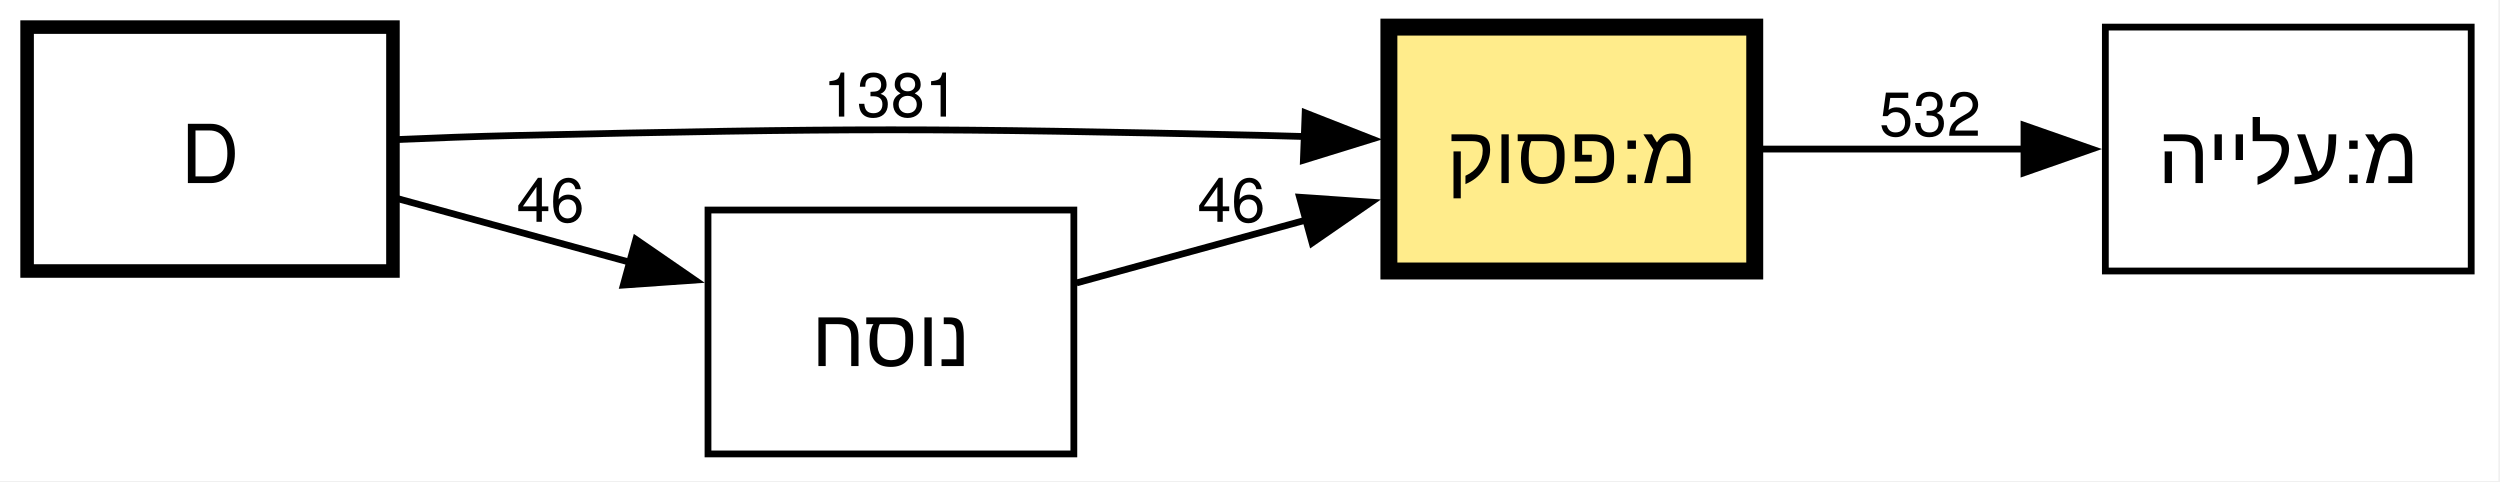
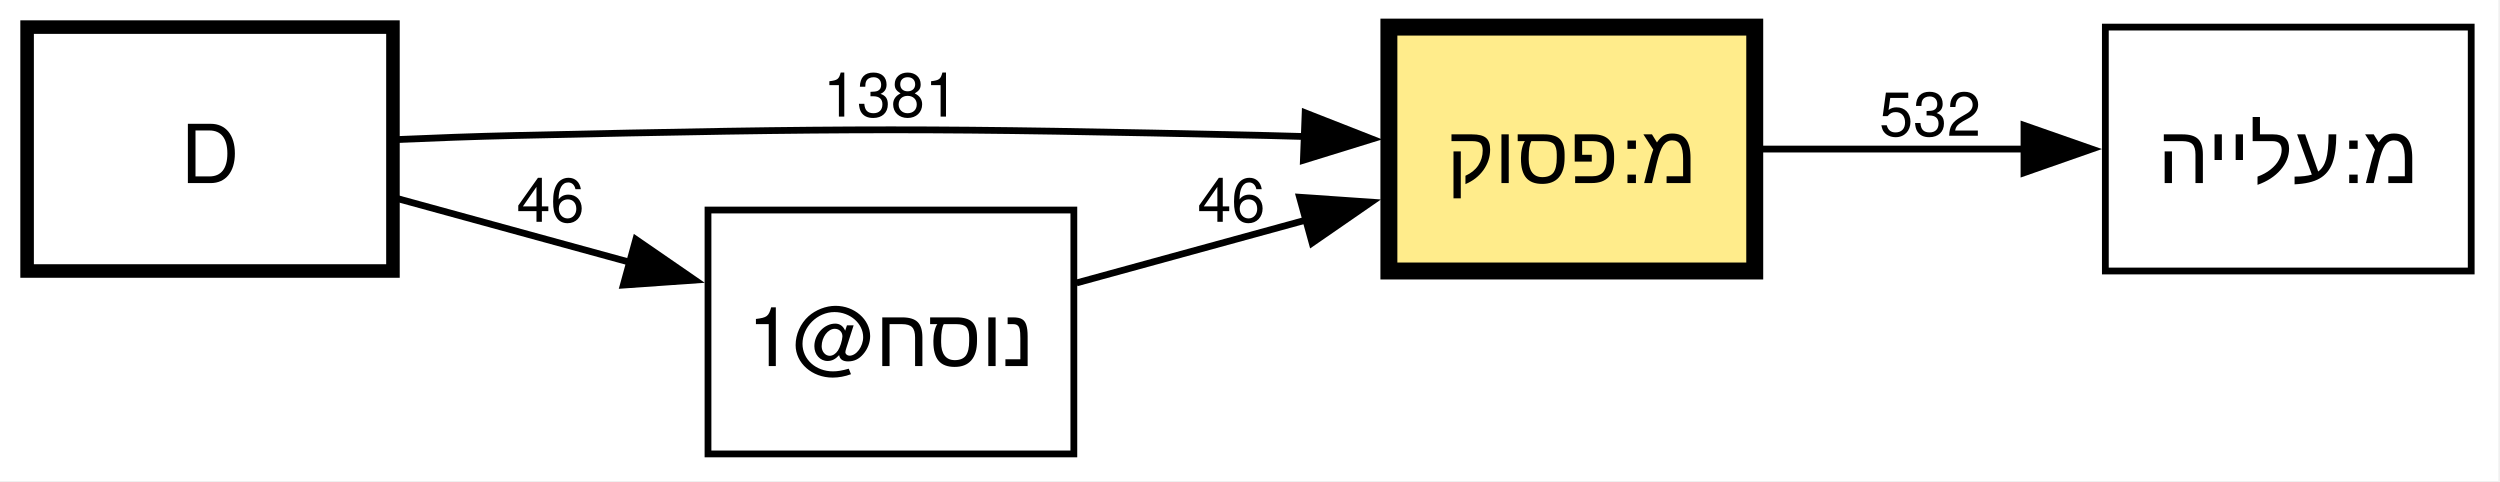
<svg xmlns="http://www.w3.org/2000/svg" width="369pt" height="71pt" viewBox="0.00 0.00 369.00 71.00">
  <g id="graph0" class="graph" transform="scale(1 1) rotate(0) translate(4 67)">
    <polygon fill="white" stroke="none" points="-4,4 -4,-67 364.75,-67 364.75,4 -4,4" />
    <g id="node1" class="node">
      <polygon fill="none" stroke="black" stroke-width="2" points="54,-63 0,-63 0,-27 54,-27 54,-63" />
      <text xml:space="preserve" text-anchor="middle" x="27" y="-39.98" font-family="SBL Hebrew,Helvetica" font-size="12.00">D</text>
    </g>
    <g id="node2" class="node">
      <polygon fill="#ffec8b" stroke="black" stroke-width="2.5" points="255,-63 201,-63 201,-27 255,-27 255,-63" />
      <text xml:space="preserve" text-anchor="middle" x="228" y="-39.98" font-family="SBL Hebrew,Helvetica" font-size="12.00">מ:פסוק</text>
    </g>
    <g id="edge1" class="edge">
      <path fill="none" stroke="black" d="M54.05,-46.38C59.95,-46.64 66.19,-46.87 72,-47 121.32,-48.12 133.68,-48.12 183,-47 184.81,-46.96 186.65,-46.91 188.52,-46.85" />
      <polygon fill="black" stroke="black" points="188.64,-50.35 198.5,-46.48 188.38,-43.35 188.64,-50.35" />
      <text xml:space="preserve" text-anchor="middle" x="127.5" y="-49.79" font-family="Helvetica,sans-Serif" font-size="9.00">1381</text>
    </g>
    <g id="node3" class="node">
      <polygon fill="none" stroke="black" points="154.5,-36 100.5,-36 100.5,0 154.5,0 154.5,-36" />
-       <text xml:space="preserve" text-anchor="middle" x="127.5" y="-12.97" font-family="SBL Hebrew,Helvetica" font-size="12.00">נוסח</text>
+       <text xml:space="preserve" text-anchor="middle" x="127.5" y="-12.97" font-family="SBL Hebrew,Helvetica" font-size="12.00">נוסח@1</text>
    </g>
    <g id="edge2" class="edge">
      <path fill="none" stroke="black" d="M54.4,-37.76C65.11,-34.83 77.67,-31.39 89.28,-28.2" />
      <polygon fill="black" stroke="black" points="89.85,-31.67 98.57,-25.66 88,-24.92 89.85,-31.67" />
      <text xml:space="preserve" text-anchor="middle" x="77.25" y="-34.26" font-family="Helvetica,sans-Serif" font-size="9.00">46</text>
    </g>
    <g id="node4" class="node">
      <polygon fill="none" stroke="black" points="360.75,-63 306.75,-63 306.75,-27 360.75,-27 360.75,-63" />
      <text xml:space="preserve" text-anchor="middle" x="333.75" y="-39.98" font-family="SBL Hebrew,Helvetica" font-size="12.00">מ:עלייה</text>
    </g>
    <g id="edge3" class="edge">
      <path fill="none" stroke="black" d="M255.99,-45C267.85,-45 281.98,-45 294.87,-45" />
      <polygon fill="black" stroke="black" points="294.74,-48.5 304.74,-45 294.74,-41.5 294.74,-48.5" />
      <text xml:space="preserve" text-anchor="middle" x="280.88" y="-46.95" font-family="Helvetica,sans-Serif" font-size="9.00">532</text>
    </g>
    <g id="edge4" class="edge">
      <path fill="none" stroke="black" d="M154.9,-25.24C165.32,-28.09 177.51,-31.43 188.86,-34.55" />
      <polygon fill="black" stroke="black" points="187.81,-37.89 198.38,-37.16 189.67,-31.14 187.81,-37.89" />
      <text xml:space="preserve" text-anchor="middle" x="177.75" y="-34.26" font-family="Helvetica,sans-Serif" font-size="9.00">46</text>
    </g>
  </g>
</svg>
